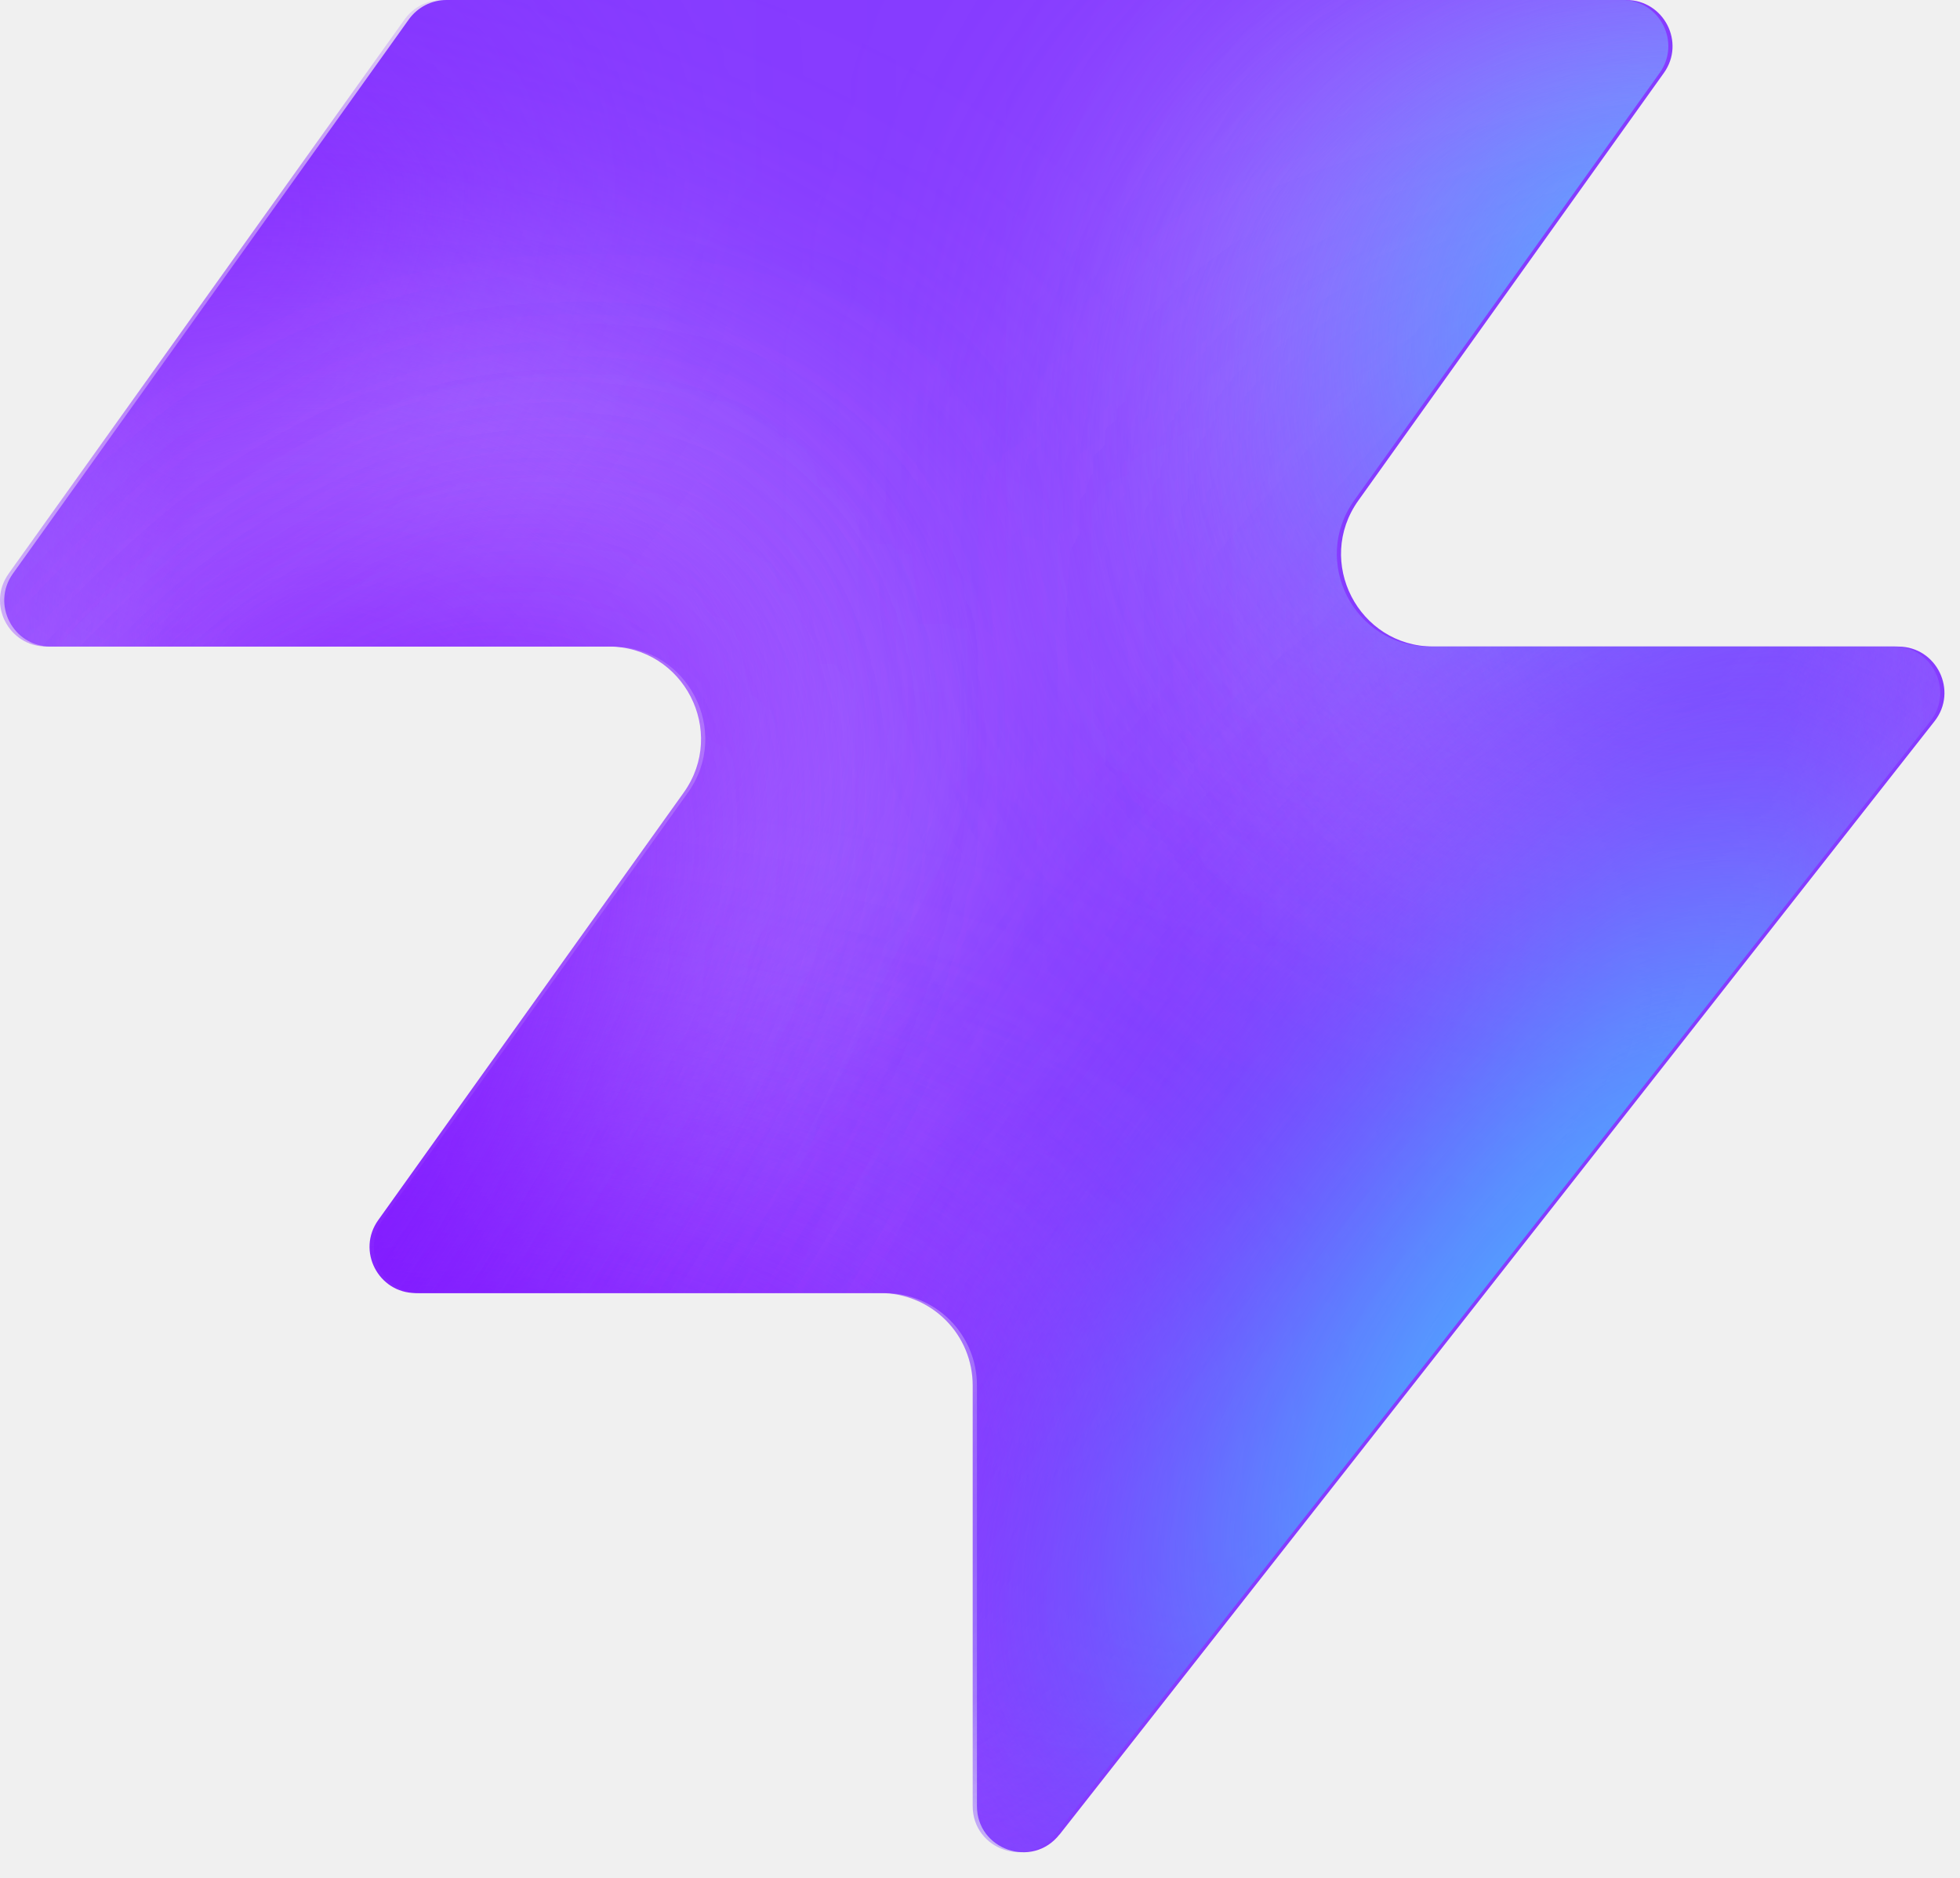
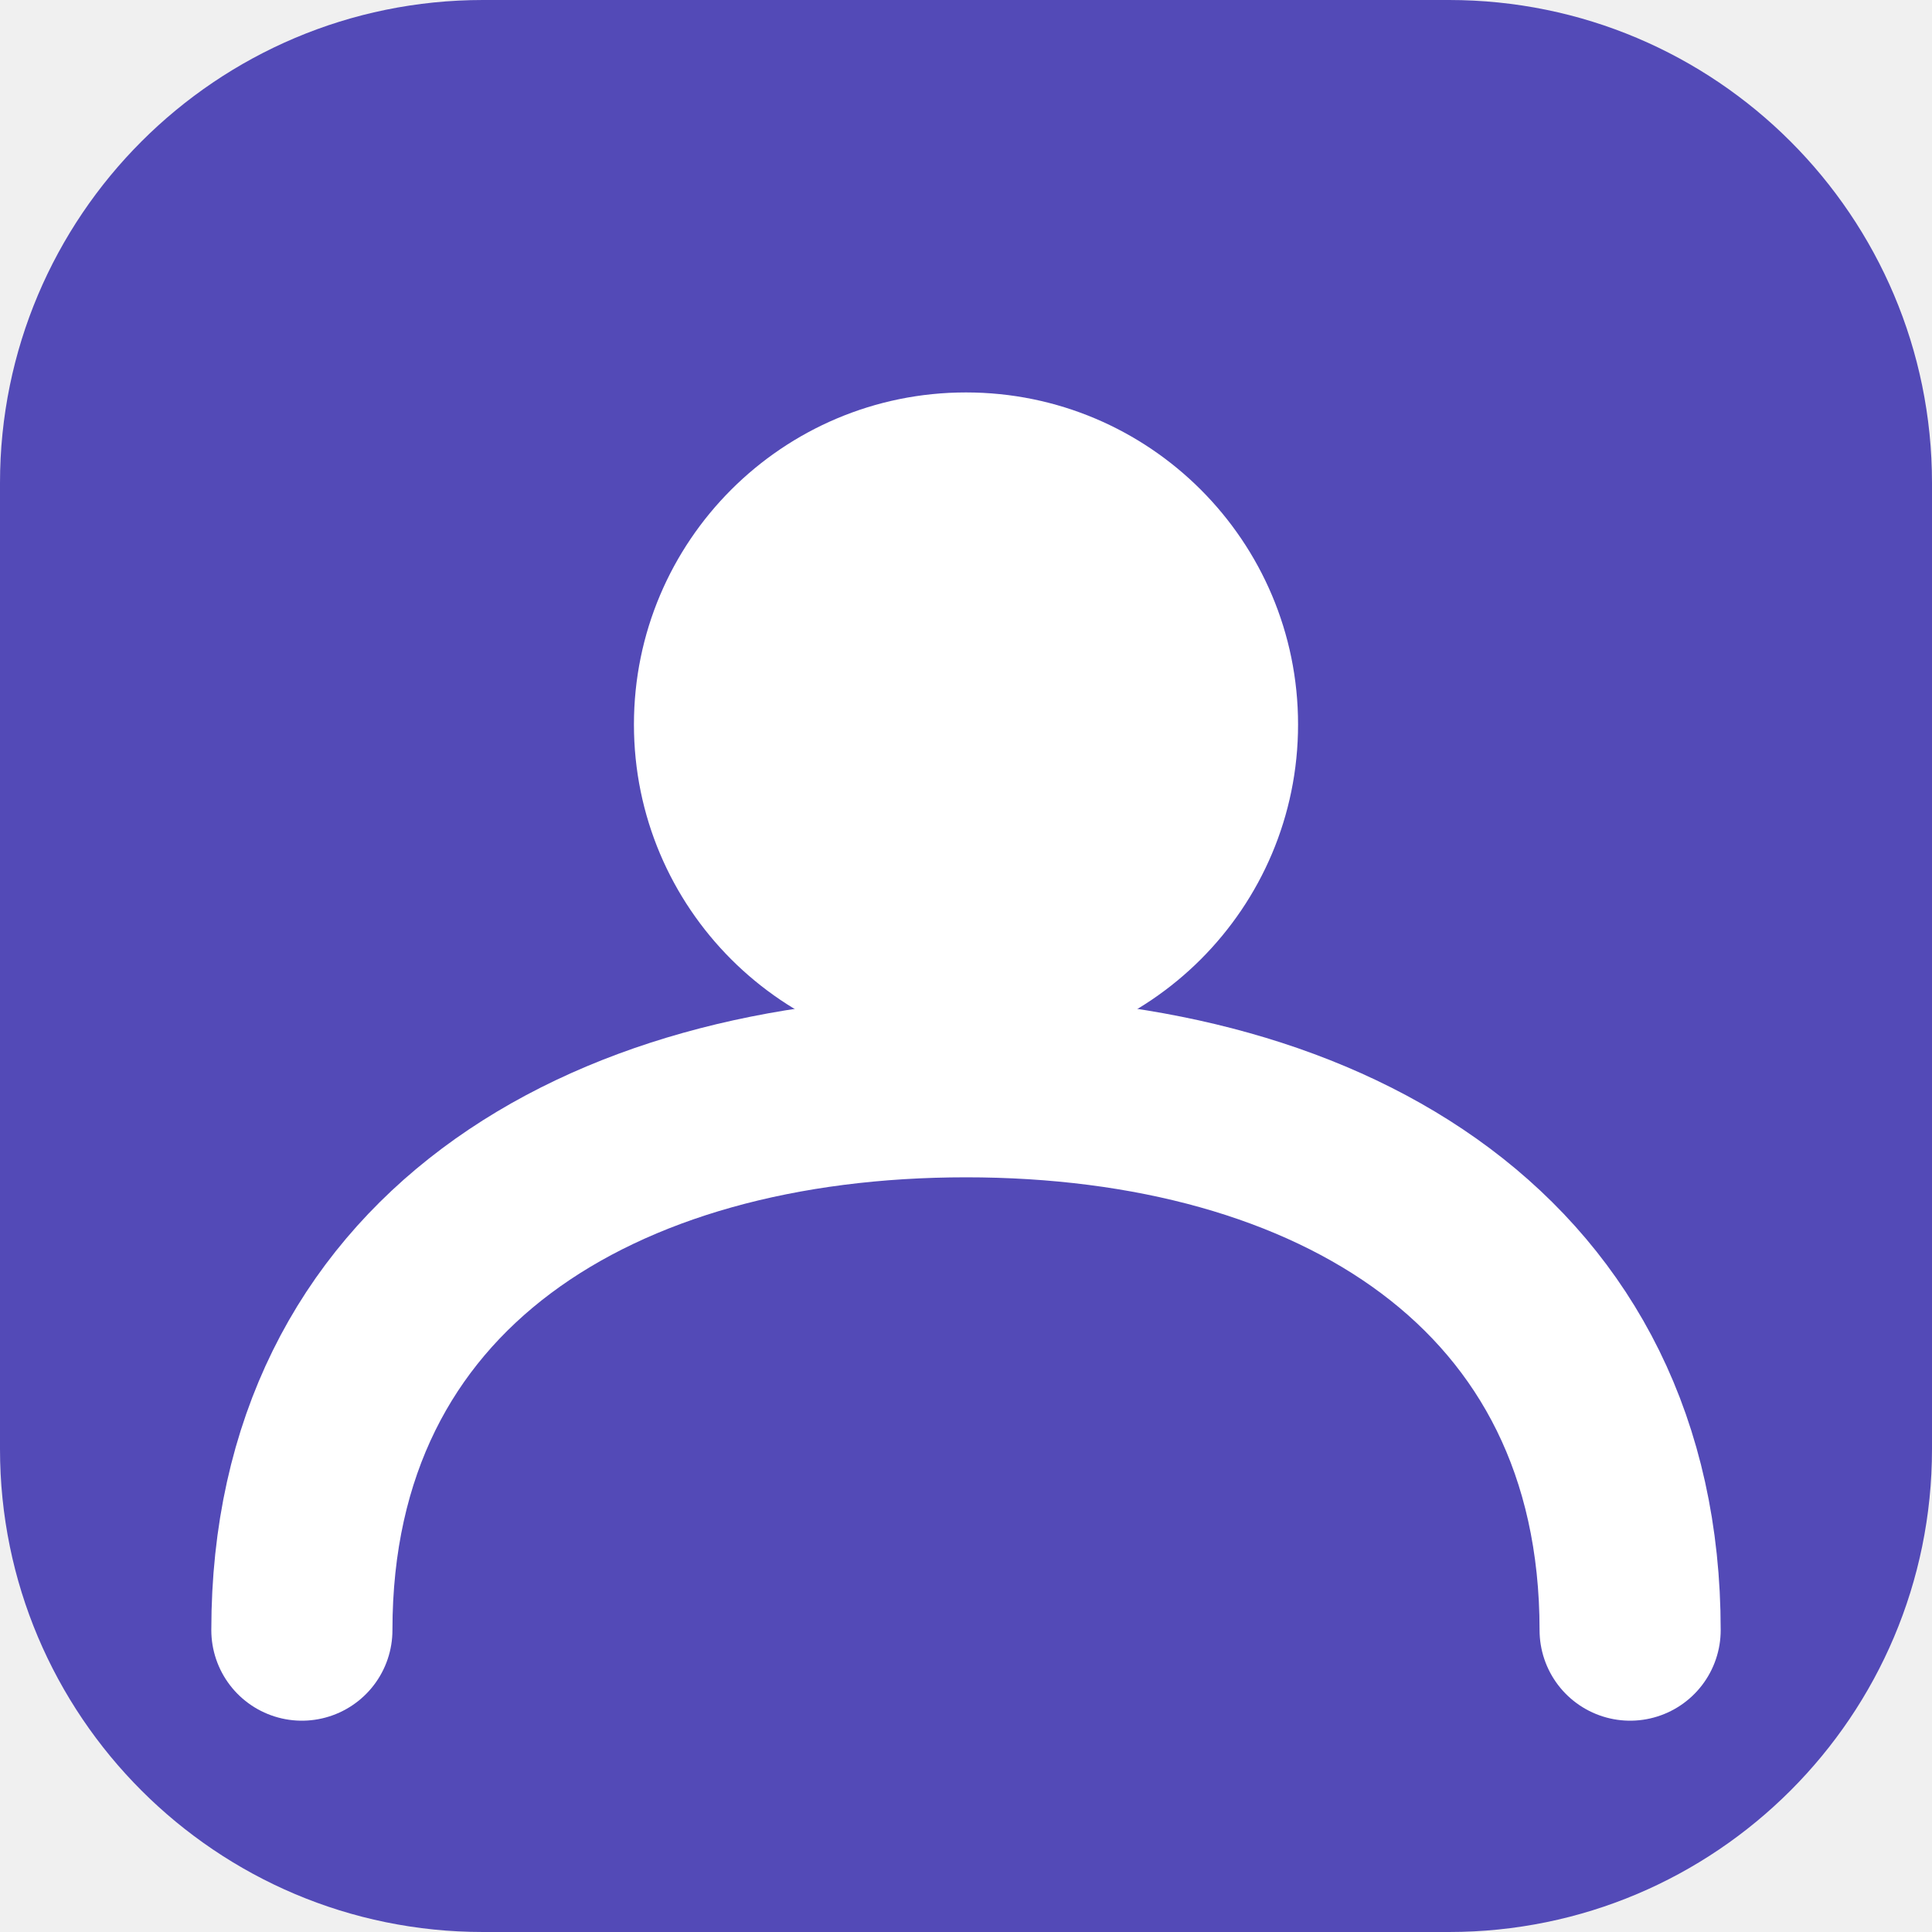
- <svg xmlns="http://www.w3.org/2000/svg" width="48" height="46" fill="none" viewBox="0 0 48 46">
-   <path fill="#863bff" d="M25.946 44.938c-.664.845-2.021.375-2.021-.698V33.937a2.26 2.26 0 0 0-2.262-2.262H10.287c-.92 0-1.456-1.04-.92-1.788l7.48-10.471c1.07-1.497 0-3.578-1.842-3.578H1.237c-.92 0-1.456-1.04-.92-1.788L10.013.474c.214-.297.556-.474.92-.474h28.894c.92 0 1.456 1.04.92 1.788l-7.48 10.471c-1.07 1.498 0 3.579 1.842 3.579h11.377c.943 0 1.473 1.088.89 1.83L25.947 44.94z" style="fill:#863bff;fill:color(display-p3 .525 .23 1);fill-opacity:1" />
-   <mask id="a" width="48" height="46" x="0" y="0" maskUnits="userSpaceOnUse" style="mask-type:alpha">
-     <path fill="#000" d="M25.842 44.938c-.664.844-2.021.375-2.021-.698V33.937a2.26 2.26 0 0 0-2.262-2.262H10.183c-.92 0-1.456-1.04-.92-1.788l7.48-10.471c1.07-1.498 0-3.579-1.842-3.579H1.133c-.92 0-1.456-1.04-.92-1.787L9.91.473c.214-.297.556-.474.92-.474h28.894c.92 0 1.456 1.04.92 1.788l-7.48 10.471c-1.07 1.498 0 3.578 1.842 3.578h11.377c.943 0 1.473 1.088.89 1.832L25.843 44.94z" style="fill:#000;fill-opacity:1" />
-   </mask>
-   <g mask="url(#a)">
-     <g filter="url(#b)">
-       <ellipse cx="5.508" cy="14.704" fill="#ede6ff" rx="5.508" ry="14.704" style="fill:#ede6ff;fill:color(display-p3 .927 .903 1);fill-opacity:1" transform="matrix(.00324 1 1 -.00324 -4.47 31.516)" />
-     </g>
-     <g filter="url(#c)">
-       <ellipse cx="10.399" cy="29.851" fill="#ede6ff" rx="10.399" ry="29.851" style="fill:#ede6ff;fill:color(display-p3 .927 .903 1);fill-opacity:1" transform="matrix(.00324 1 1 -.00324 -39.328 7.883)" />
-     </g>
-     <g filter="url(#d)">
-       <ellipse cx="5.508" cy="30.487" fill="#7e14ff" rx="5.508" ry="30.487" style="fill:#7e14ff;fill:color(display-p3 .492 .077 1);fill-opacity:1" transform="rotate(89.814 -25.913 -14.639)scale(1 -1)" />
-     </g>
-     <g filter="url(#e)">
-       <ellipse cx="5.508" cy="30.599" fill="#7e14ff" rx="5.508" ry="30.599" style="fill:#7e14ff;fill:color(display-p3 .492 .077 1);fill-opacity:1" transform="rotate(89.814 -32.644 -3.334)scale(1 -1)" />
-     </g>
-     <g filter="url(#f)">
-       <ellipse cx="5.508" cy="30.599" fill="#7e14ff" rx="5.508" ry="30.599" style="fill:#7e14ff;fill:color(display-p3 .492 .077 1);fill-opacity:1" transform="matrix(.00324 1 1 -.00324 -34.34 30.47)" />
-     </g>
-     <g filter="url(#g)">
-       <ellipse cx="14.072" cy="22.078" fill="#ede6ff" rx="14.072" ry="22.078" style="fill:#ede6ff;fill:color(display-p3 .927 .903 1);fill-opacity:1" transform="rotate(93.35 24.506 48.493)scale(-1 1)" />
-     </g>
-     <g filter="url(#h)">
-       <ellipse cx="3.47" cy="21.501" fill="#7e14ff" rx="3.47" ry="21.501" style="fill:#7e14ff;fill:color(display-p3 .492 .077 1);fill-opacity:1" transform="rotate(89.009 28.708 47.59)scale(-1 1)" />
-     </g>
-     <g filter="url(#i)">
-       <ellipse cx="3.47" cy="21.501" fill="#7e14ff" rx="3.47" ry="21.501" style="fill:#7e14ff;fill:color(display-p3 .492 .077 1);fill-opacity:1" transform="rotate(89.009 28.708 47.59)scale(-1 1)" />
-     </g>
-     <g filter="url(#j)">
-       <ellipse cx=".387" cy="8.972" fill="#7e14ff" rx="4.407" ry="29.108" style="fill:#7e14ff;fill:color(display-p3 .492 .077 1);fill-opacity:1" transform="rotate(39.51 .387 8.972)" />
-     </g>
-     <g filter="url(#k)">
-       <ellipse cx="47.523" cy="-6.092" fill="#7e14ff" rx="4.407" ry="29.108" style="fill:#7e14ff;fill:color(display-p3 .492 .077 1);fill-opacity:1" transform="rotate(37.892 47.523 -6.092)" />
-     </g>
-     <g filter="url(#l)">
-       <ellipse cx="41.412" cy="6.333" fill="#47bfff" rx="5.971" ry="9.665" style="fill:#47bfff;fill:color(display-p3 .28 .748 1);fill-opacity:1" transform="rotate(37.892 41.412 6.333)" />
-     </g>
-     <g filter="url(#m)">
-       <ellipse cx="-1.879" cy="38.332" fill="#7e14ff" rx="4.407" ry="29.108" style="fill:#7e14ff;fill:color(display-p3 .492 .077 1);fill-opacity:1" transform="rotate(37.892 -1.88 38.332)" />
-     </g>
-     <g filter="url(#n)">
-       <ellipse cx="-1.879" cy="38.332" fill="#7e14ff" rx="4.407" ry="29.108" style="fill:#7e14ff;fill:color(display-p3 .492 .077 1);fill-opacity:1" transform="rotate(37.892 -1.88 38.332)" />
-     </g>
-     <g filter="url(#o)">
-       <ellipse cx="35.651" cy="29.907" fill="#7e14ff" rx="4.407" ry="29.108" style="fill:#7e14ff;fill:color(display-p3 .492 .077 1);fill-opacity:1" transform="rotate(37.892 35.651 29.907)" />
-     </g>
-     <g filter="url(#p)">
-       <ellipse cx="38.418" cy="32.4" fill="#47bfff" rx="5.971" ry="15.297" style="fill:#47bfff;fill:color(display-p3 .28 .748 1);fill-opacity:1" transform="rotate(37.892 38.418 32.4)" />
-     </g>
-   </g>
-   <defs>
-     <filter id="b" width="60.045" height="41.654" x="-19.77" y="16.149" color-interpolation-filters="sRGB" filterUnits="userSpaceOnUse">
-       <feFlood flood-opacity="0" result="BackgroundImageFix" />
-       <feBlend in="SourceGraphic" in2="BackgroundImageFix" result="shape" />
-       <feGaussianBlur result="effect1_foregroundBlur_2002_17158" stdDeviation="7.659" />
-     </filter>
-     <filter id="c" width="90.34" height="51.437" x="-54.613" y="-7.533" color-interpolation-filters="sRGB" filterUnits="userSpaceOnUse">
-       <feFlood flood-opacity="0" result="BackgroundImageFix" />
-       <feBlend in="SourceGraphic" in2="BackgroundImageFix" result="shape" />
-       <feGaussianBlur result="effect1_foregroundBlur_2002_17158" stdDeviation="7.659" />
-     </filter>
-     <filter id="d" width="79.355" height="29.4" x="-49.64" y="2.03" color-interpolation-filters="sRGB" filterUnits="userSpaceOnUse">
-       <feFlood flood-opacity="0" result="BackgroundImageFix" />
-       <feBlend in="SourceGraphic" in2="BackgroundImageFix" result="shape" />
-       <feGaussianBlur result="effect1_foregroundBlur_2002_17158" stdDeviation="4.596" />
-     </filter>
-     <filter id="e" width="79.579" height="29.4" x="-45.045" y="20.029" color-interpolation-filters="sRGB" filterUnits="userSpaceOnUse">
-       <feFlood flood-opacity="0" result="BackgroundImageFix" />
-       <feBlend in="SourceGraphic" in2="BackgroundImageFix" result="shape" />
-       <feGaussianBlur result="effect1_foregroundBlur_2002_17158" stdDeviation="4.596" />
-     </filter>
-     <filter id="f" width="79.579" height="29.4" x="-43.513" y="21.178" color-interpolation-filters="sRGB" filterUnits="userSpaceOnUse">
-       <feFlood flood-opacity="0" result="BackgroundImageFix" />
-       <feBlend in="SourceGraphic" in2="BackgroundImageFix" result="shape" />
-       <feGaussianBlur result="effect1_foregroundBlur_2002_17158" stdDeviation="4.596" />
-     </filter>
-     <filter id="g" width="74.749" height="58.852" x="15.756" y="-17.901" color-interpolation-filters="sRGB" filterUnits="userSpaceOnUse">
-       <feFlood flood-opacity="0" result="BackgroundImageFix" />
-       <feBlend in="SourceGraphic" in2="BackgroundImageFix" result="shape" />
-       <feGaussianBlur result="effect1_foregroundBlur_2002_17158" stdDeviation="7.659" />
-     </filter>
-     <filter id="h" width="61.377" height="25.362" x="23.548" y="2.284" color-interpolation-filters="sRGB" filterUnits="userSpaceOnUse">
-       <feFlood flood-opacity="0" result="BackgroundImageFix" />
-       <feBlend in="SourceGraphic" in2="BackgroundImageFix" result="shape" />
-       <feGaussianBlur result="effect1_foregroundBlur_2002_17158" stdDeviation="4.596" />
-     </filter>
-     <filter id="i" width="61.377" height="25.362" x="23.548" y="2.284" color-interpolation-filters="sRGB" filterUnits="userSpaceOnUse">
-       <feFlood flood-opacity="0" result="BackgroundImageFix" />
-       <feBlend in="SourceGraphic" in2="BackgroundImageFix" result="shape" />
-       <feGaussianBlur result="effect1_foregroundBlur_2002_17158" stdDeviation="4.596" />
-     </filter>
-     <filter id="j" width="56.045" height="63.649" x="-27.636" y="-22.853" color-interpolation-filters="sRGB" filterUnits="userSpaceOnUse">
-       <feFlood flood-opacity="0" result="BackgroundImageFix" />
-       <feBlend in="SourceGraphic" in2="BackgroundImageFix" result="shape" />
-       <feGaussianBlur result="effect1_foregroundBlur_2002_17158" stdDeviation="4.596" />
-     </filter>
-     <filter id="k" width="54.814" height="64.646" x="20.116" y="-38.415" color-interpolation-filters="sRGB" filterUnits="userSpaceOnUse">
-       <feFlood flood-opacity="0" result="BackgroundImageFix" />
-       <feBlend in="SourceGraphic" in2="BackgroundImageFix" result="shape" />
-       <feGaussianBlur result="effect1_foregroundBlur_2002_17158" stdDeviation="4.596" />
-     </filter>
-     <filter id="l" width="33.541" height="35.313" x="24.641" y="-11.323" color-interpolation-filters="sRGB" filterUnits="userSpaceOnUse">
-       <feFlood flood-opacity="0" result="BackgroundImageFix" />
-       <feBlend in="SourceGraphic" in2="BackgroundImageFix" result="shape" />
-       <feGaussianBlur result="effect1_foregroundBlur_2002_17158" stdDeviation="4.596" />
-     </filter>
-     <filter id="m" width="54.814" height="64.646" x="-29.286" y="6.009" color-interpolation-filters="sRGB" filterUnits="userSpaceOnUse">
-       <feFlood flood-opacity="0" result="BackgroundImageFix" />
-       <feBlend in="SourceGraphic" in2="BackgroundImageFix" result="shape" />
-       <feGaussianBlur result="effect1_foregroundBlur_2002_17158" stdDeviation="4.596" />
-     </filter>
-     <filter id="n" width="54.814" height="64.646" x="-29.286" y="6.009" color-interpolation-filters="sRGB" filterUnits="userSpaceOnUse">
-       <feFlood flood-opacity="0" result="BackgroundImageFix" />
-       <feBlend in="SourceGraphic" in2="BackgroundImageFix" result="shape" />
-       <feGaussianBlur result="effect1_foregroundBlur_2002_17158" stdDeviation="4.596" />
-     </filter>
-     <filter id="o" width="54.814" height="64.646" x="8.244" y="-2.416" color-interpolation-filters="sRGB" filterUnits="userSpaceOnUse">
-       <feFlood flood-opacity="0" result="BackgroundImageFix" />
-       <feBlend in="SourceGraphic" in2="BackgroundImageFix" result="shape" />
-       <feGaussianBlur result="effect1_foregroundBlur_2002_17158" stdDeviation="4.596" />
-     </filter>
-     <filter id="p" width="39.409" height="43.623" x="18.713" y="10.588" color-interpolation-filters="sRGB" filterUnits="userSpaceOnUse">
-       <feFlood flood-opacity="0" result="BackgroundImageFix" />
-       <feBlend in="SourceGraphic" in2="BackgroundImageFix" result="shape" />
-       <feGaussianBlur result="effect1_foregroundBlur_2002_17158" stdDeviation="4.596" />
-     </filter>
-   </defs>
+ <svg xmlns="http://www.w3.org/2000/svg" width="32" height="32" viewBox="0 0 32 32" fill="none">
+   <rect width="32" height="32" rx="8" fill="#534AB7" />
+   <circle cx="16" cy="12" r="5.5" fill="white" />
+   <path d="M5 27c0-6.075 4.925-9 11-9s11 2.925 11 9" stroke="white" stroke-width="3" stroke-linecap="round" />
</svg>
